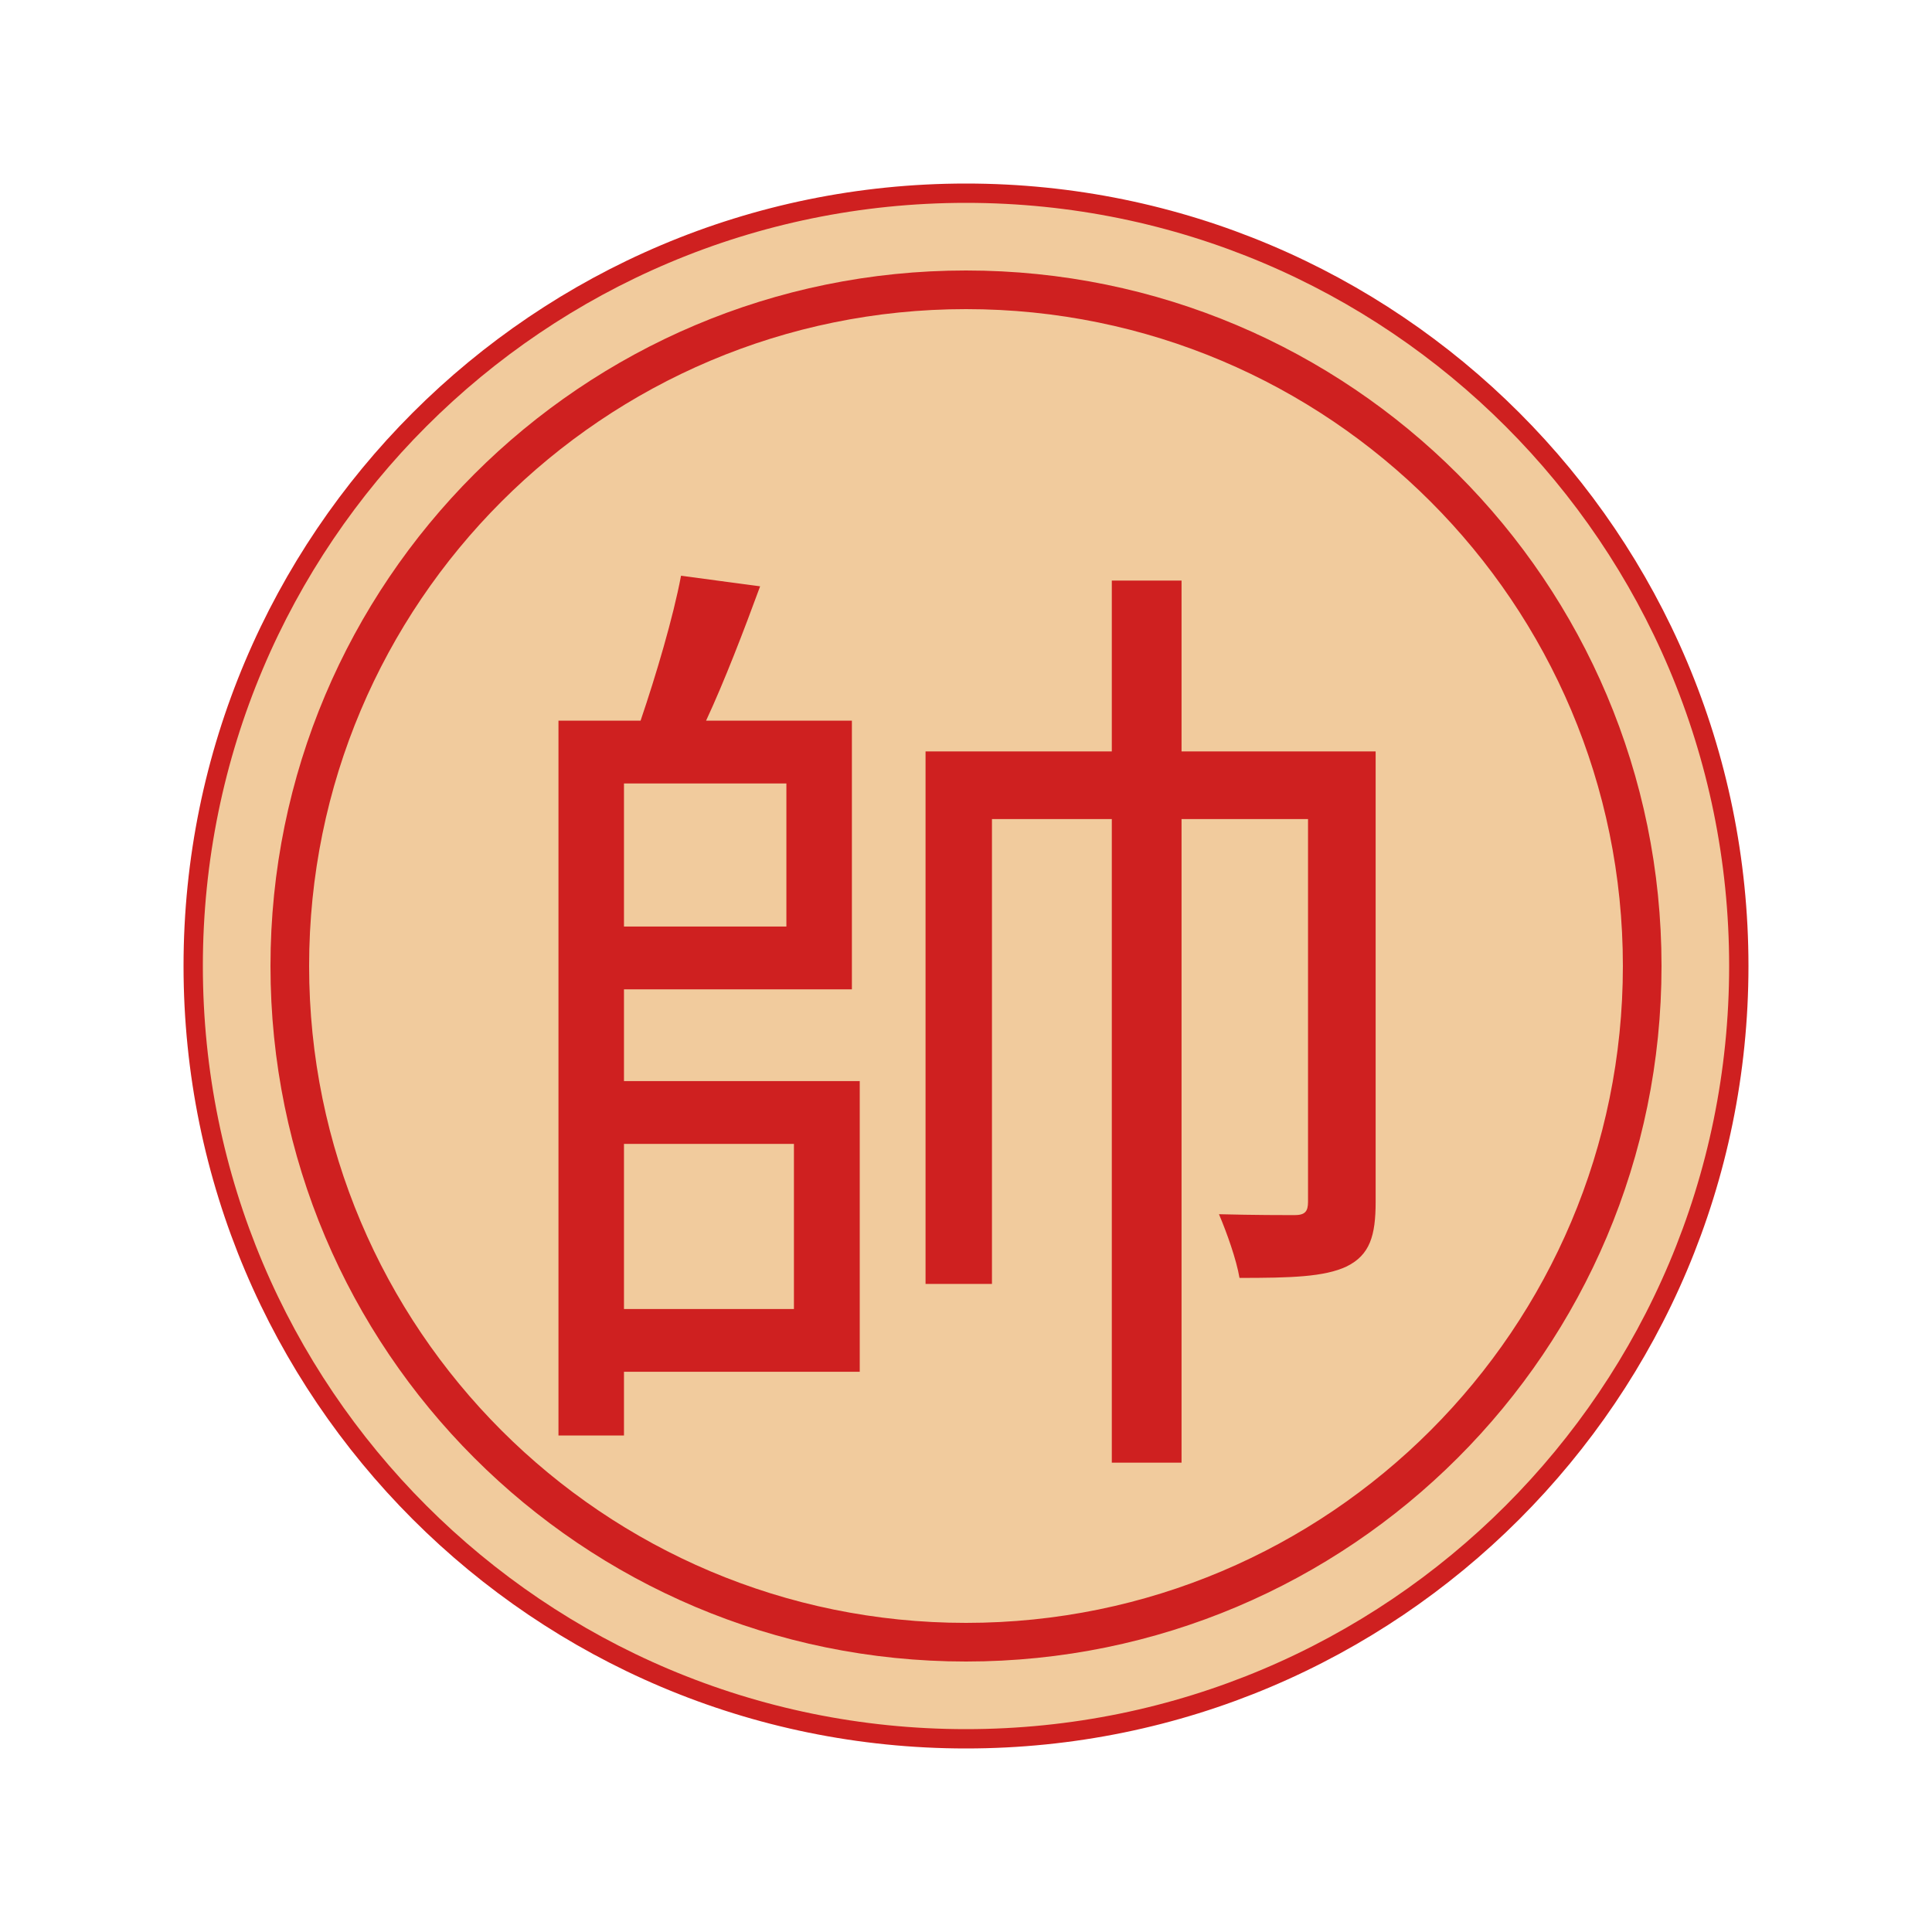
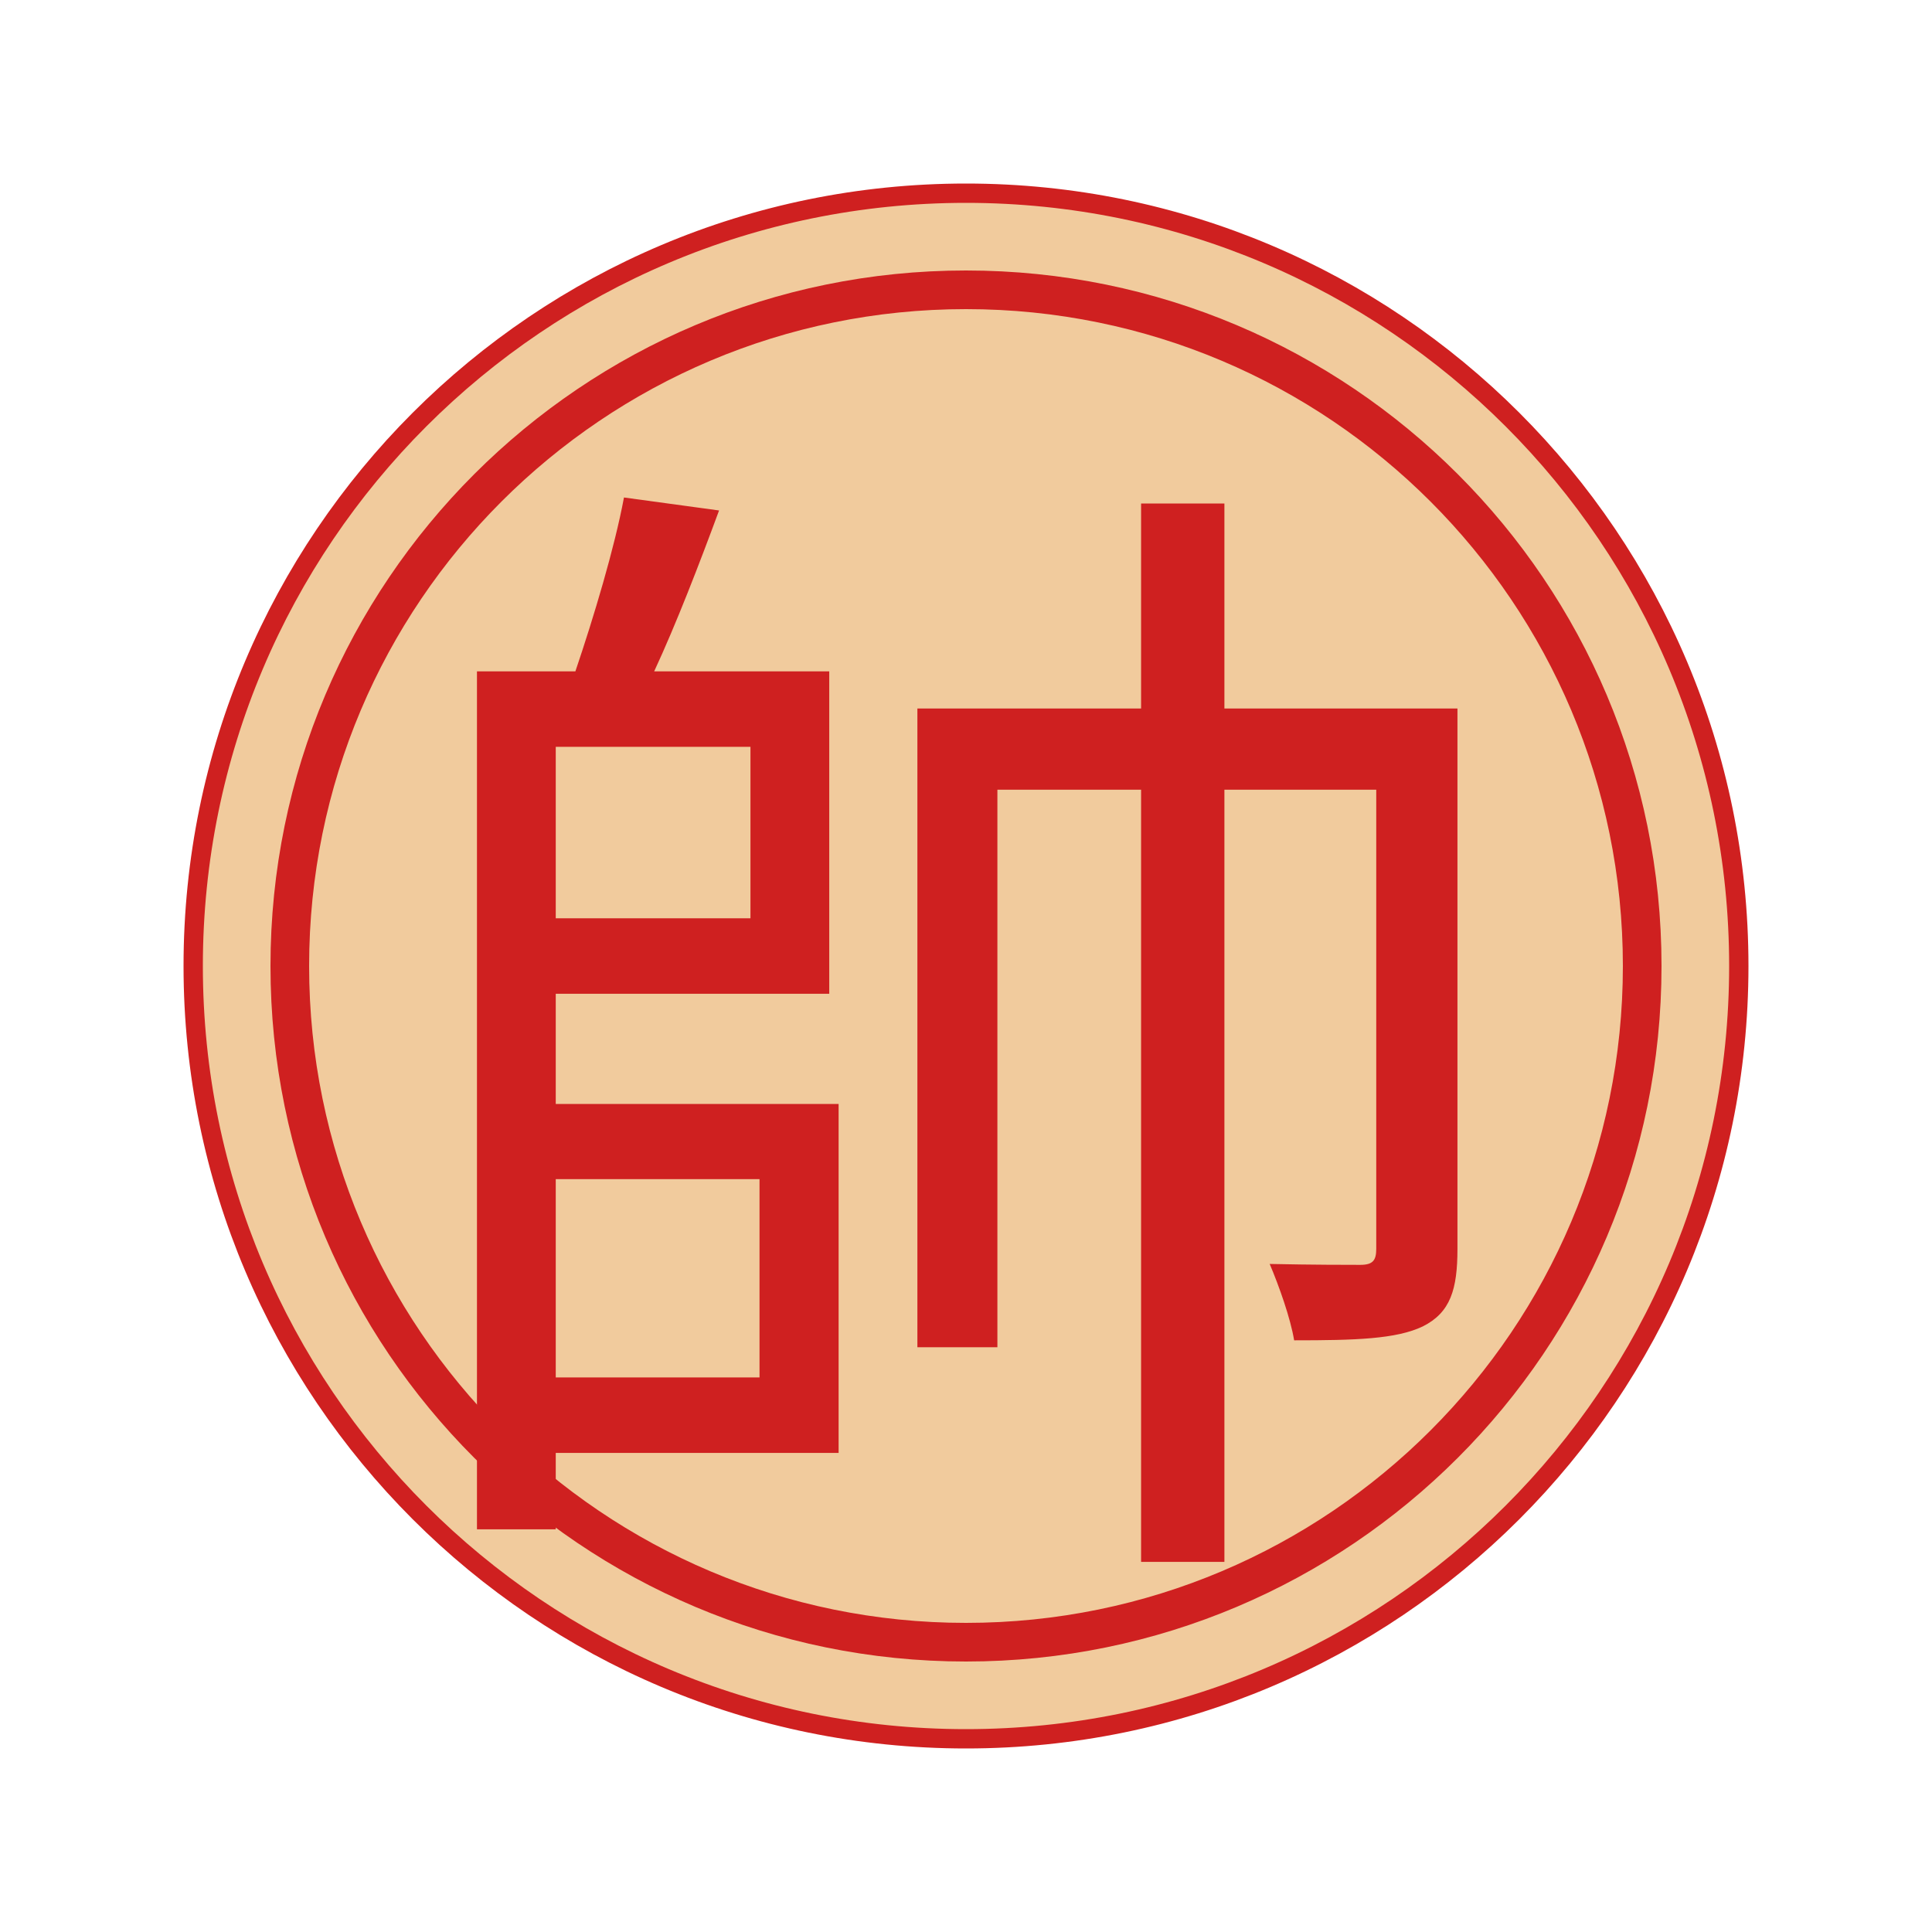
<svg viewBox="0 0 100 100">
  <circle cx="50" cy="50" r="40" fill="#f1cb9d" stroke="#cf2020" stroke-width="1" />
  <circle cx="50" cy="50" r="35" fill="#f1cb9d" stroke="#cf2020" stroke-width="2" />
-   <text x="50" y="50" font-size="50" font-family="LiSu" text-anchor="middle" dominant-baseline="central" fill="#cf2020">帥</text>
+   <text x="50" y="50" font-size="60" font-family="LiSu" text-anchor="middle" dominant-baseline="central" fill="#cf2020">帥</text>
</svg>
